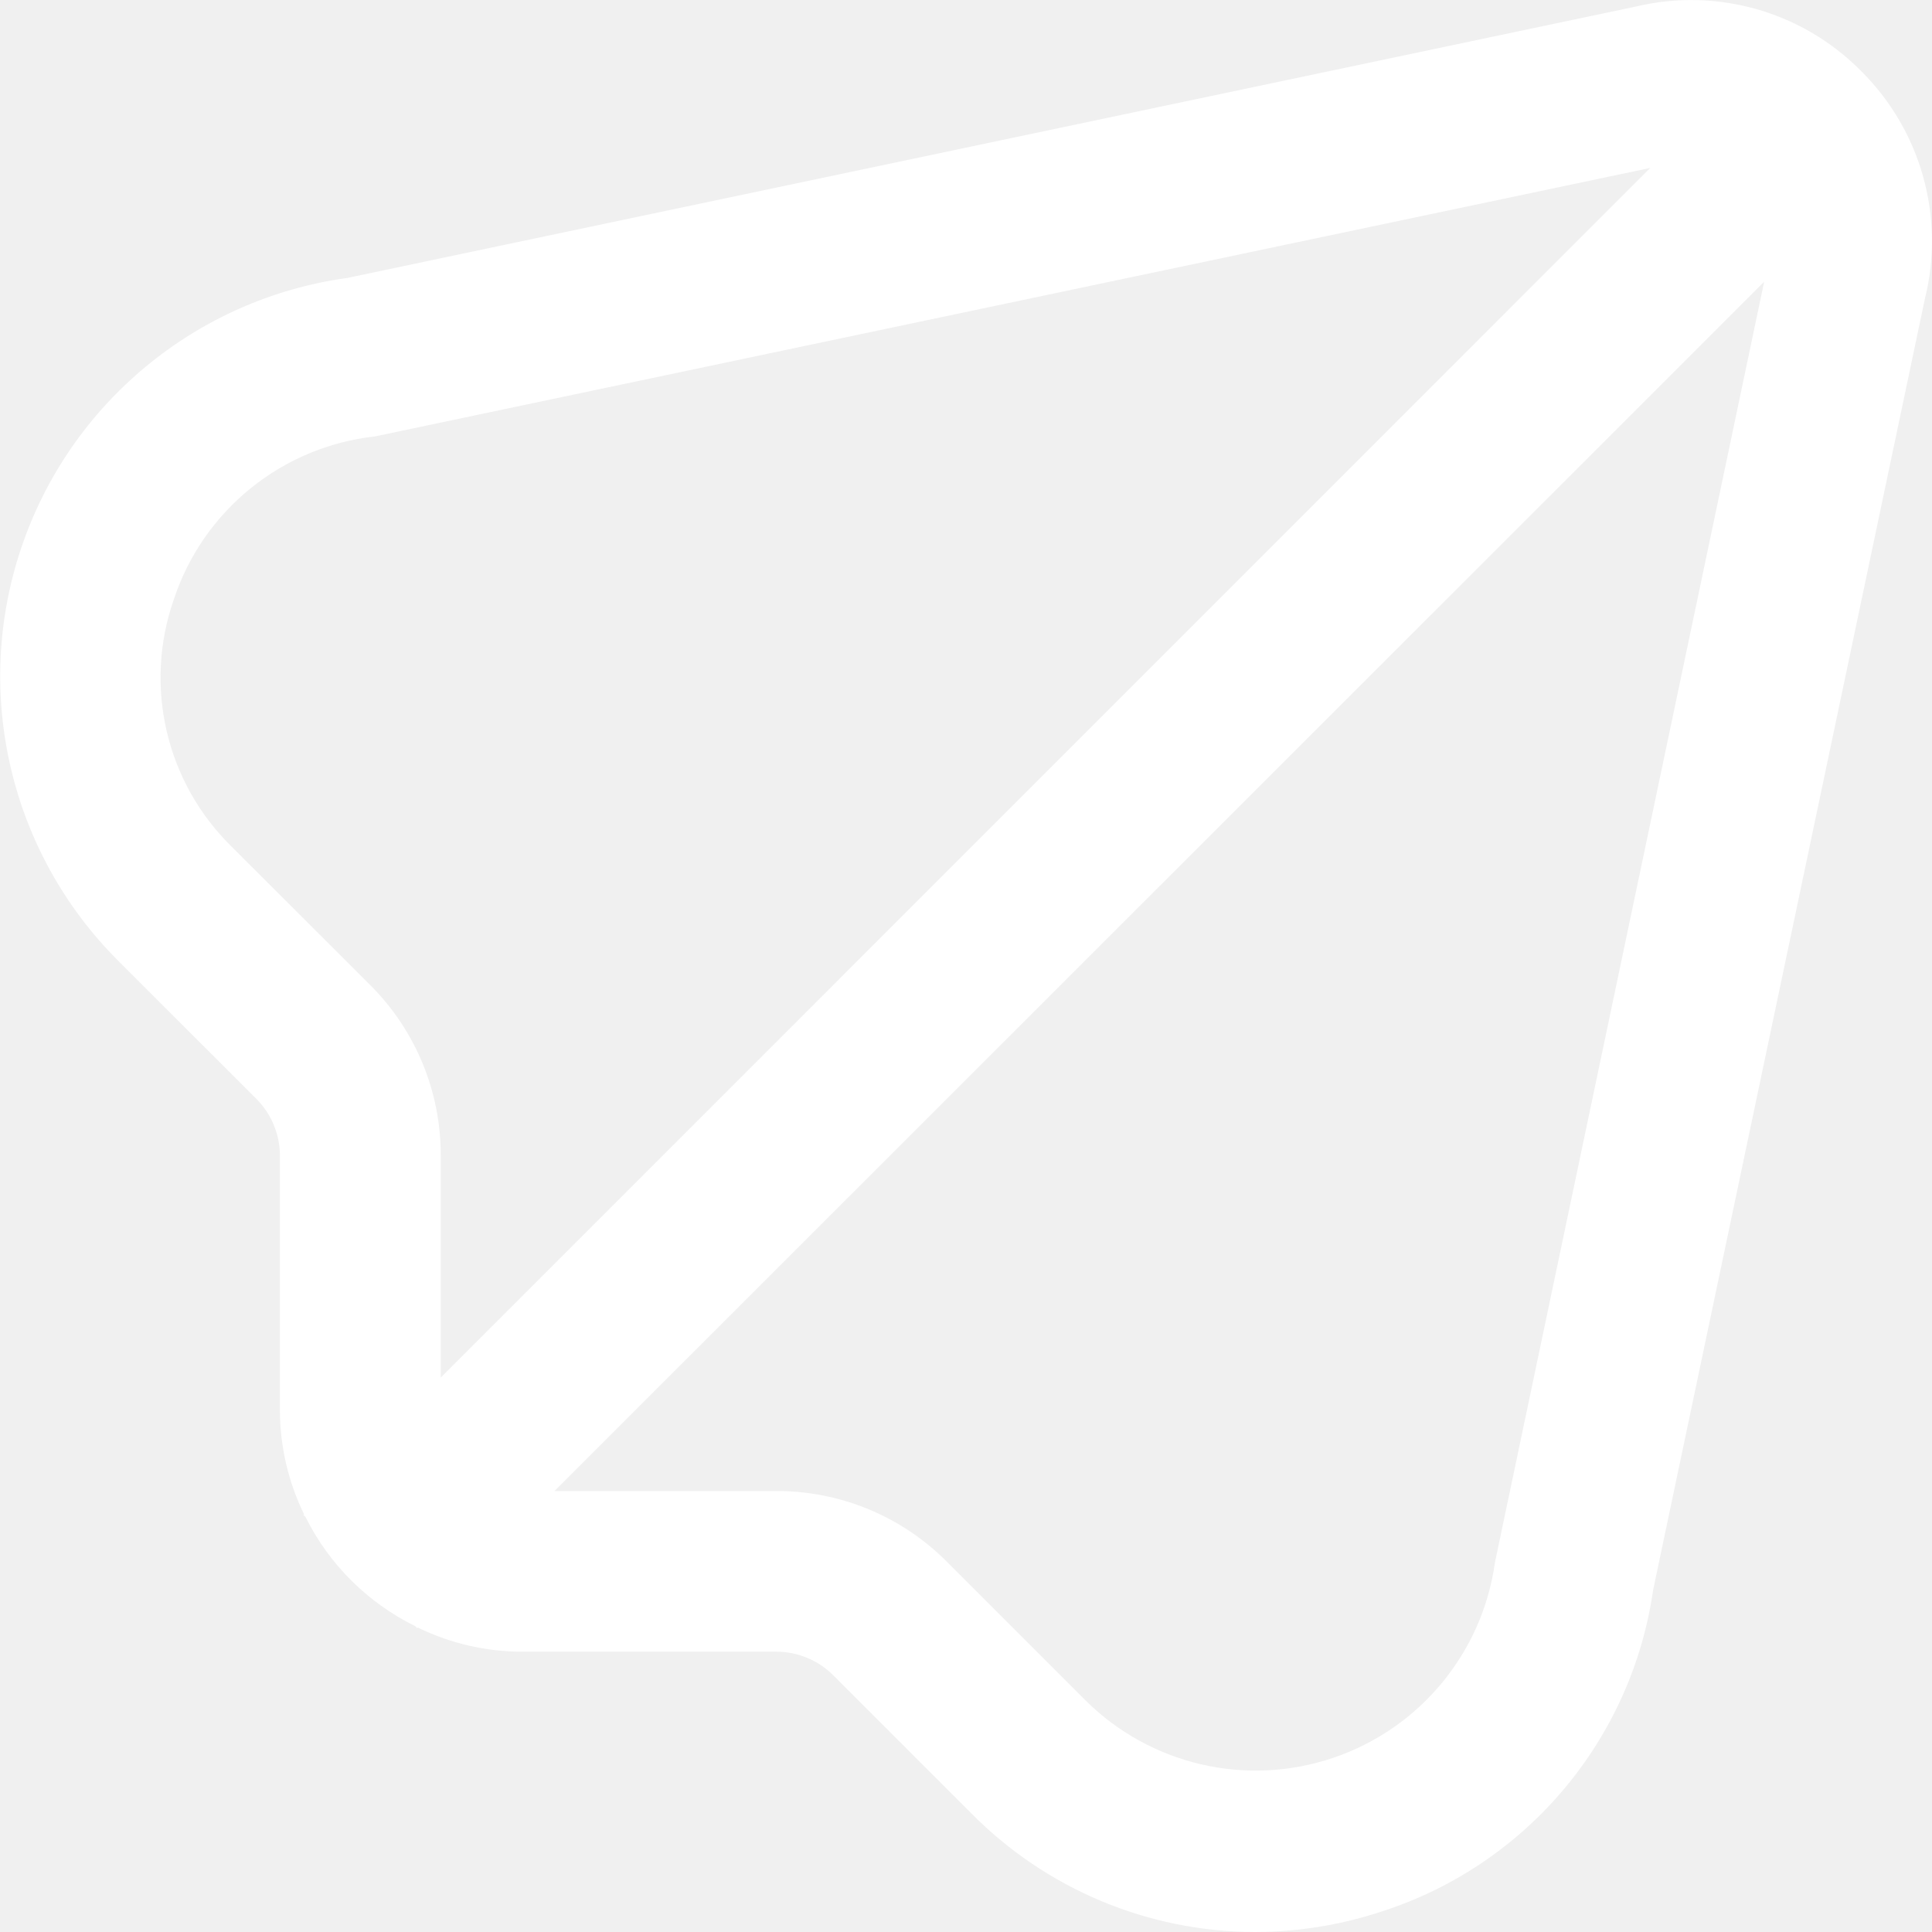
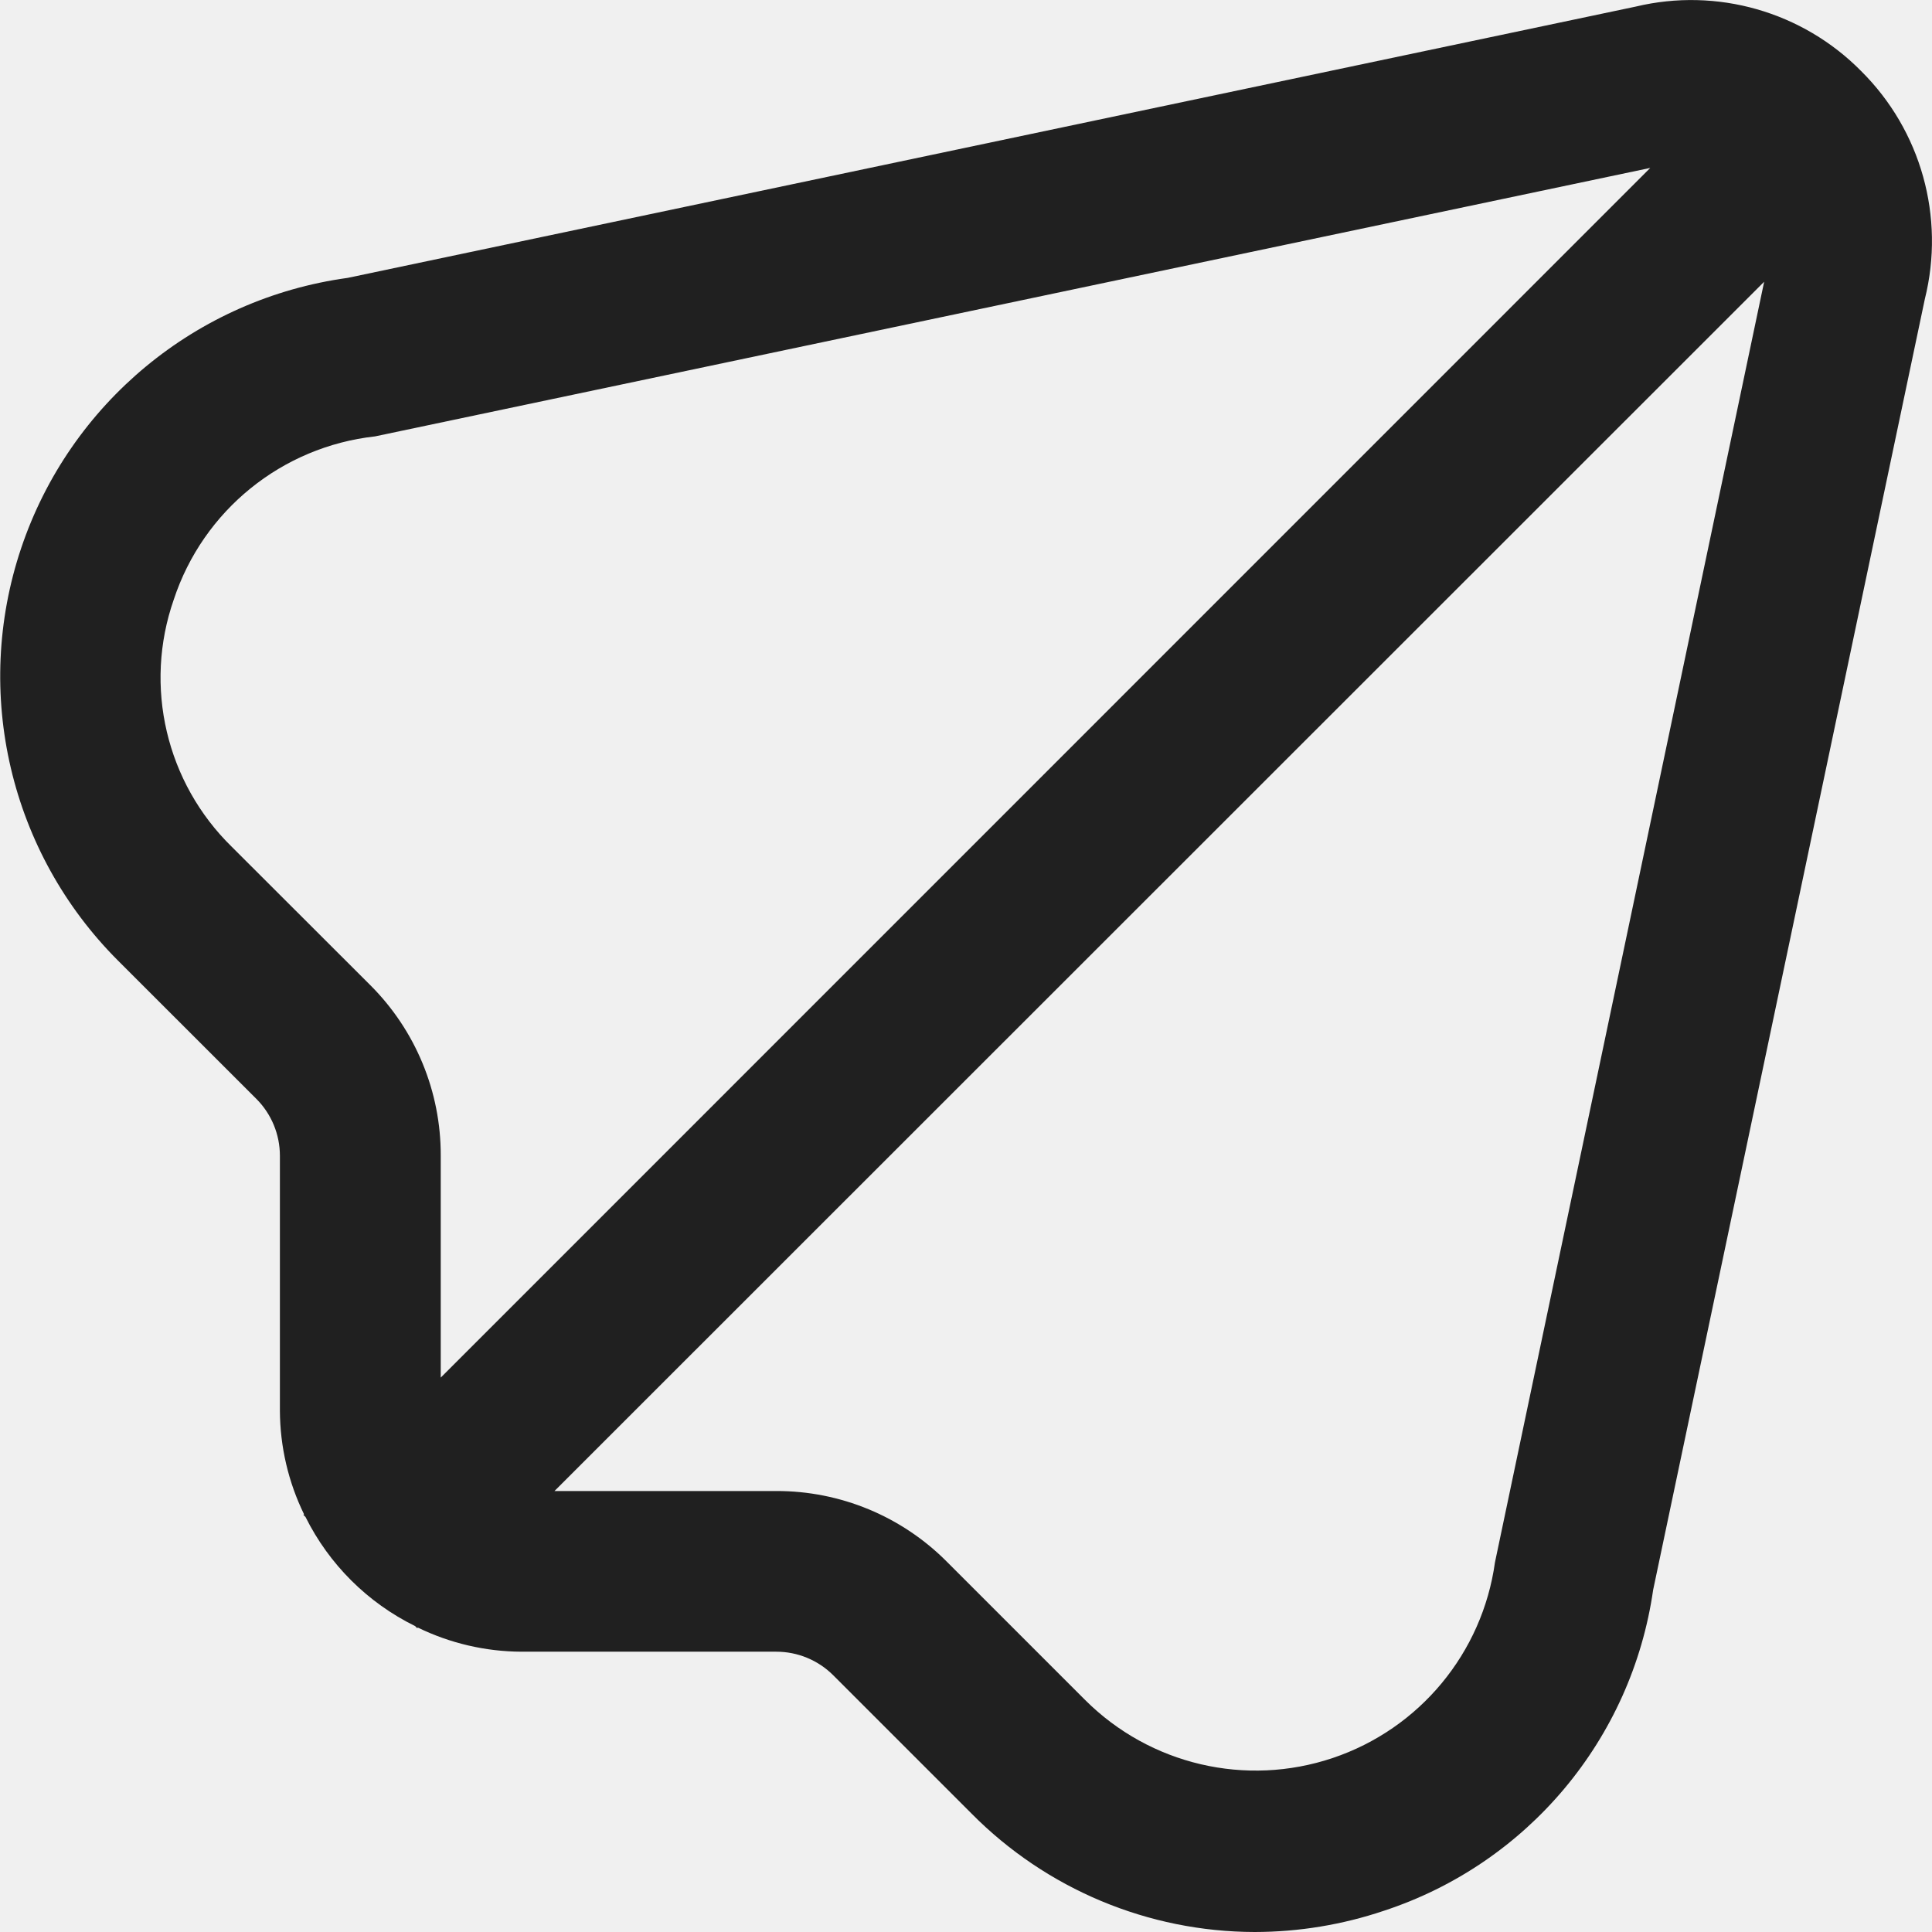
- <svg xmlns="http://www.w3.org/2000/svg" fill="#ffffff" id="Outline" viewBox="0 0 24 24" width="512" height="512">
+ <svg xmlns="http://www.w3.org/2000/svg" fill="#202020" id="Outline" viewBox="0 0 24 24" width="512" height="512">
  <path d="M23.119.882a2.966,2.966,0,0,0-2.8-.8l-16,3.37a4.995,4.995,0,0,0-2.853,8.481L3.184,13.65a1,1,0,0,1,.293.708v3.168a2.965,2.965,0,0,0,.3,1.285l-.008.007.026.026A3,3,0,0,0,5.157,20.2l.026.026.007-.008a2.965,2.965,0,0,0,1.285.3H9.643a1,1,0,0,1,.707.292l1.717,1.717A4.963,4.963,0,0,0,15.587,24a5.049,5.049,0,0,0,1.605-.264,4.933,4.933,0,0,0,3.344-3.986L23.911,3.715A2.975,2.975,0,0,0,23.119.882ZM4.6,12.238,2.881,10.521a2.94,2.94,0,0,1-.722-3.074,2.978,2.978,0,0,1,2.5-2.026L20.5,2.086,5.475,17.113V14.358A2.978,2.978,0,0,0,4.6,12.238Zm13.971,7.17a3,3,0,0,1-5.089,1.712L11.762,19.4a2.978,2.978,0,0,0-2.119-.878H6.888L21.915,3.5Z" />
</svg>
